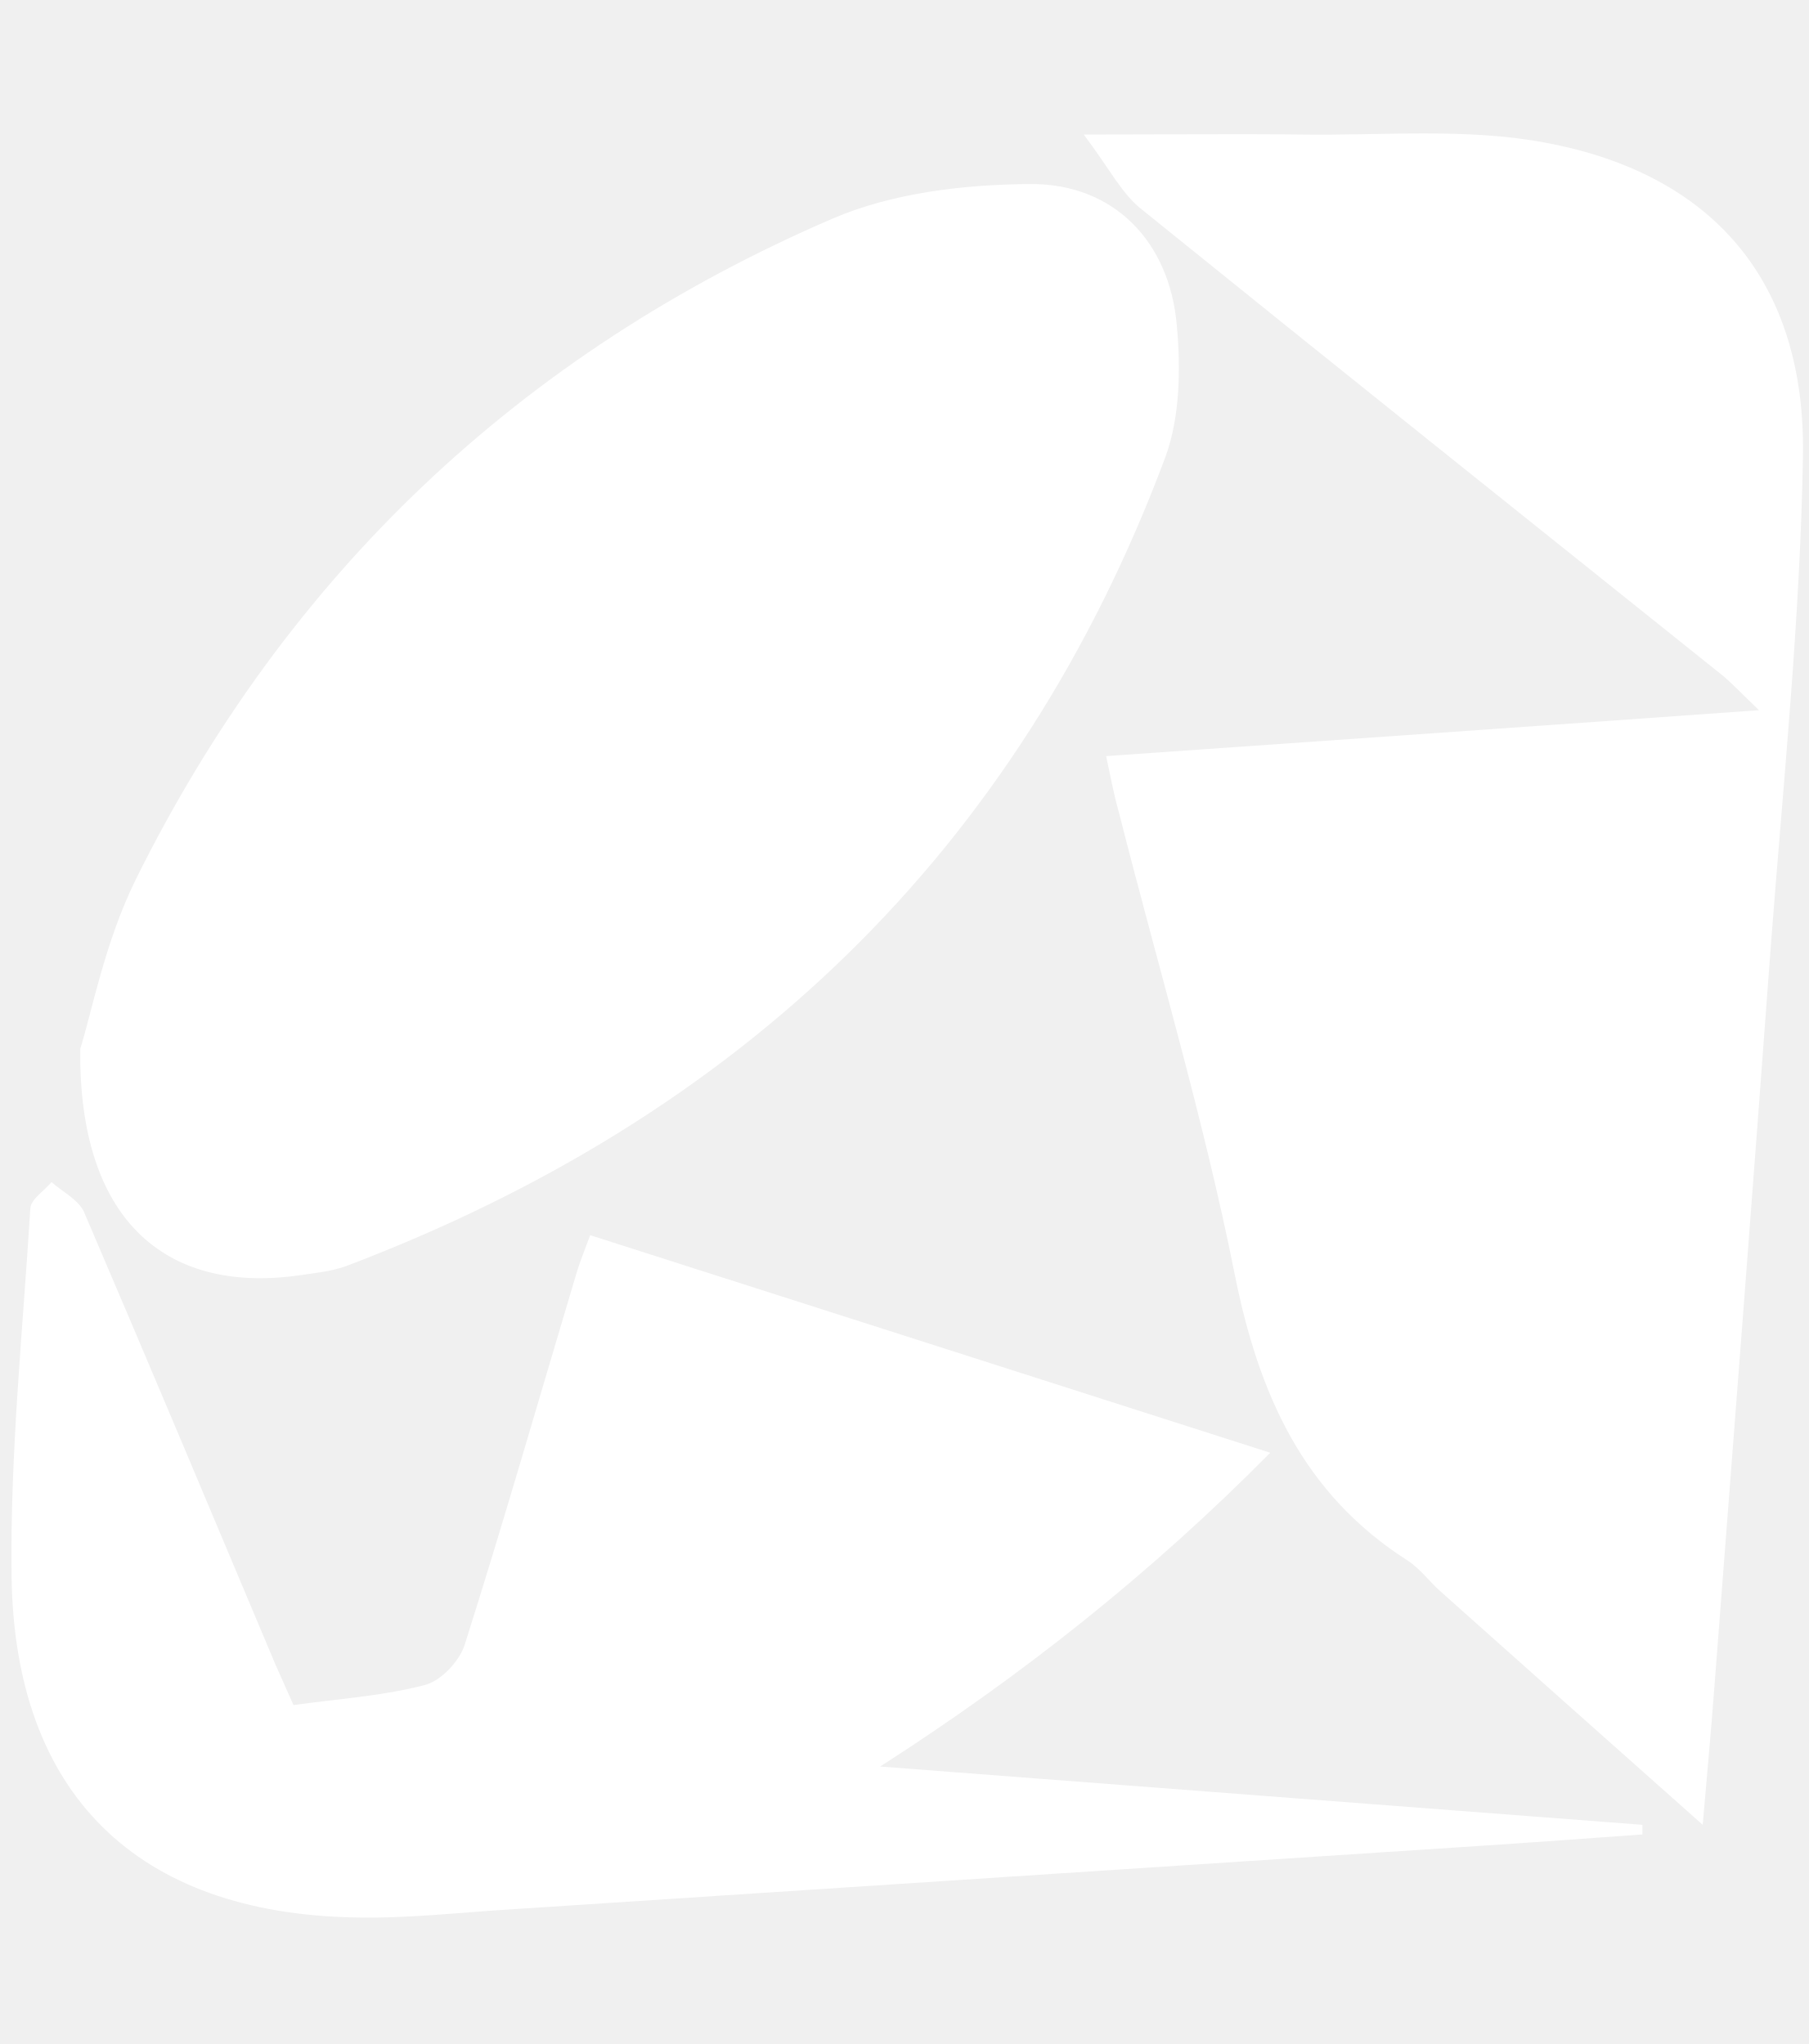
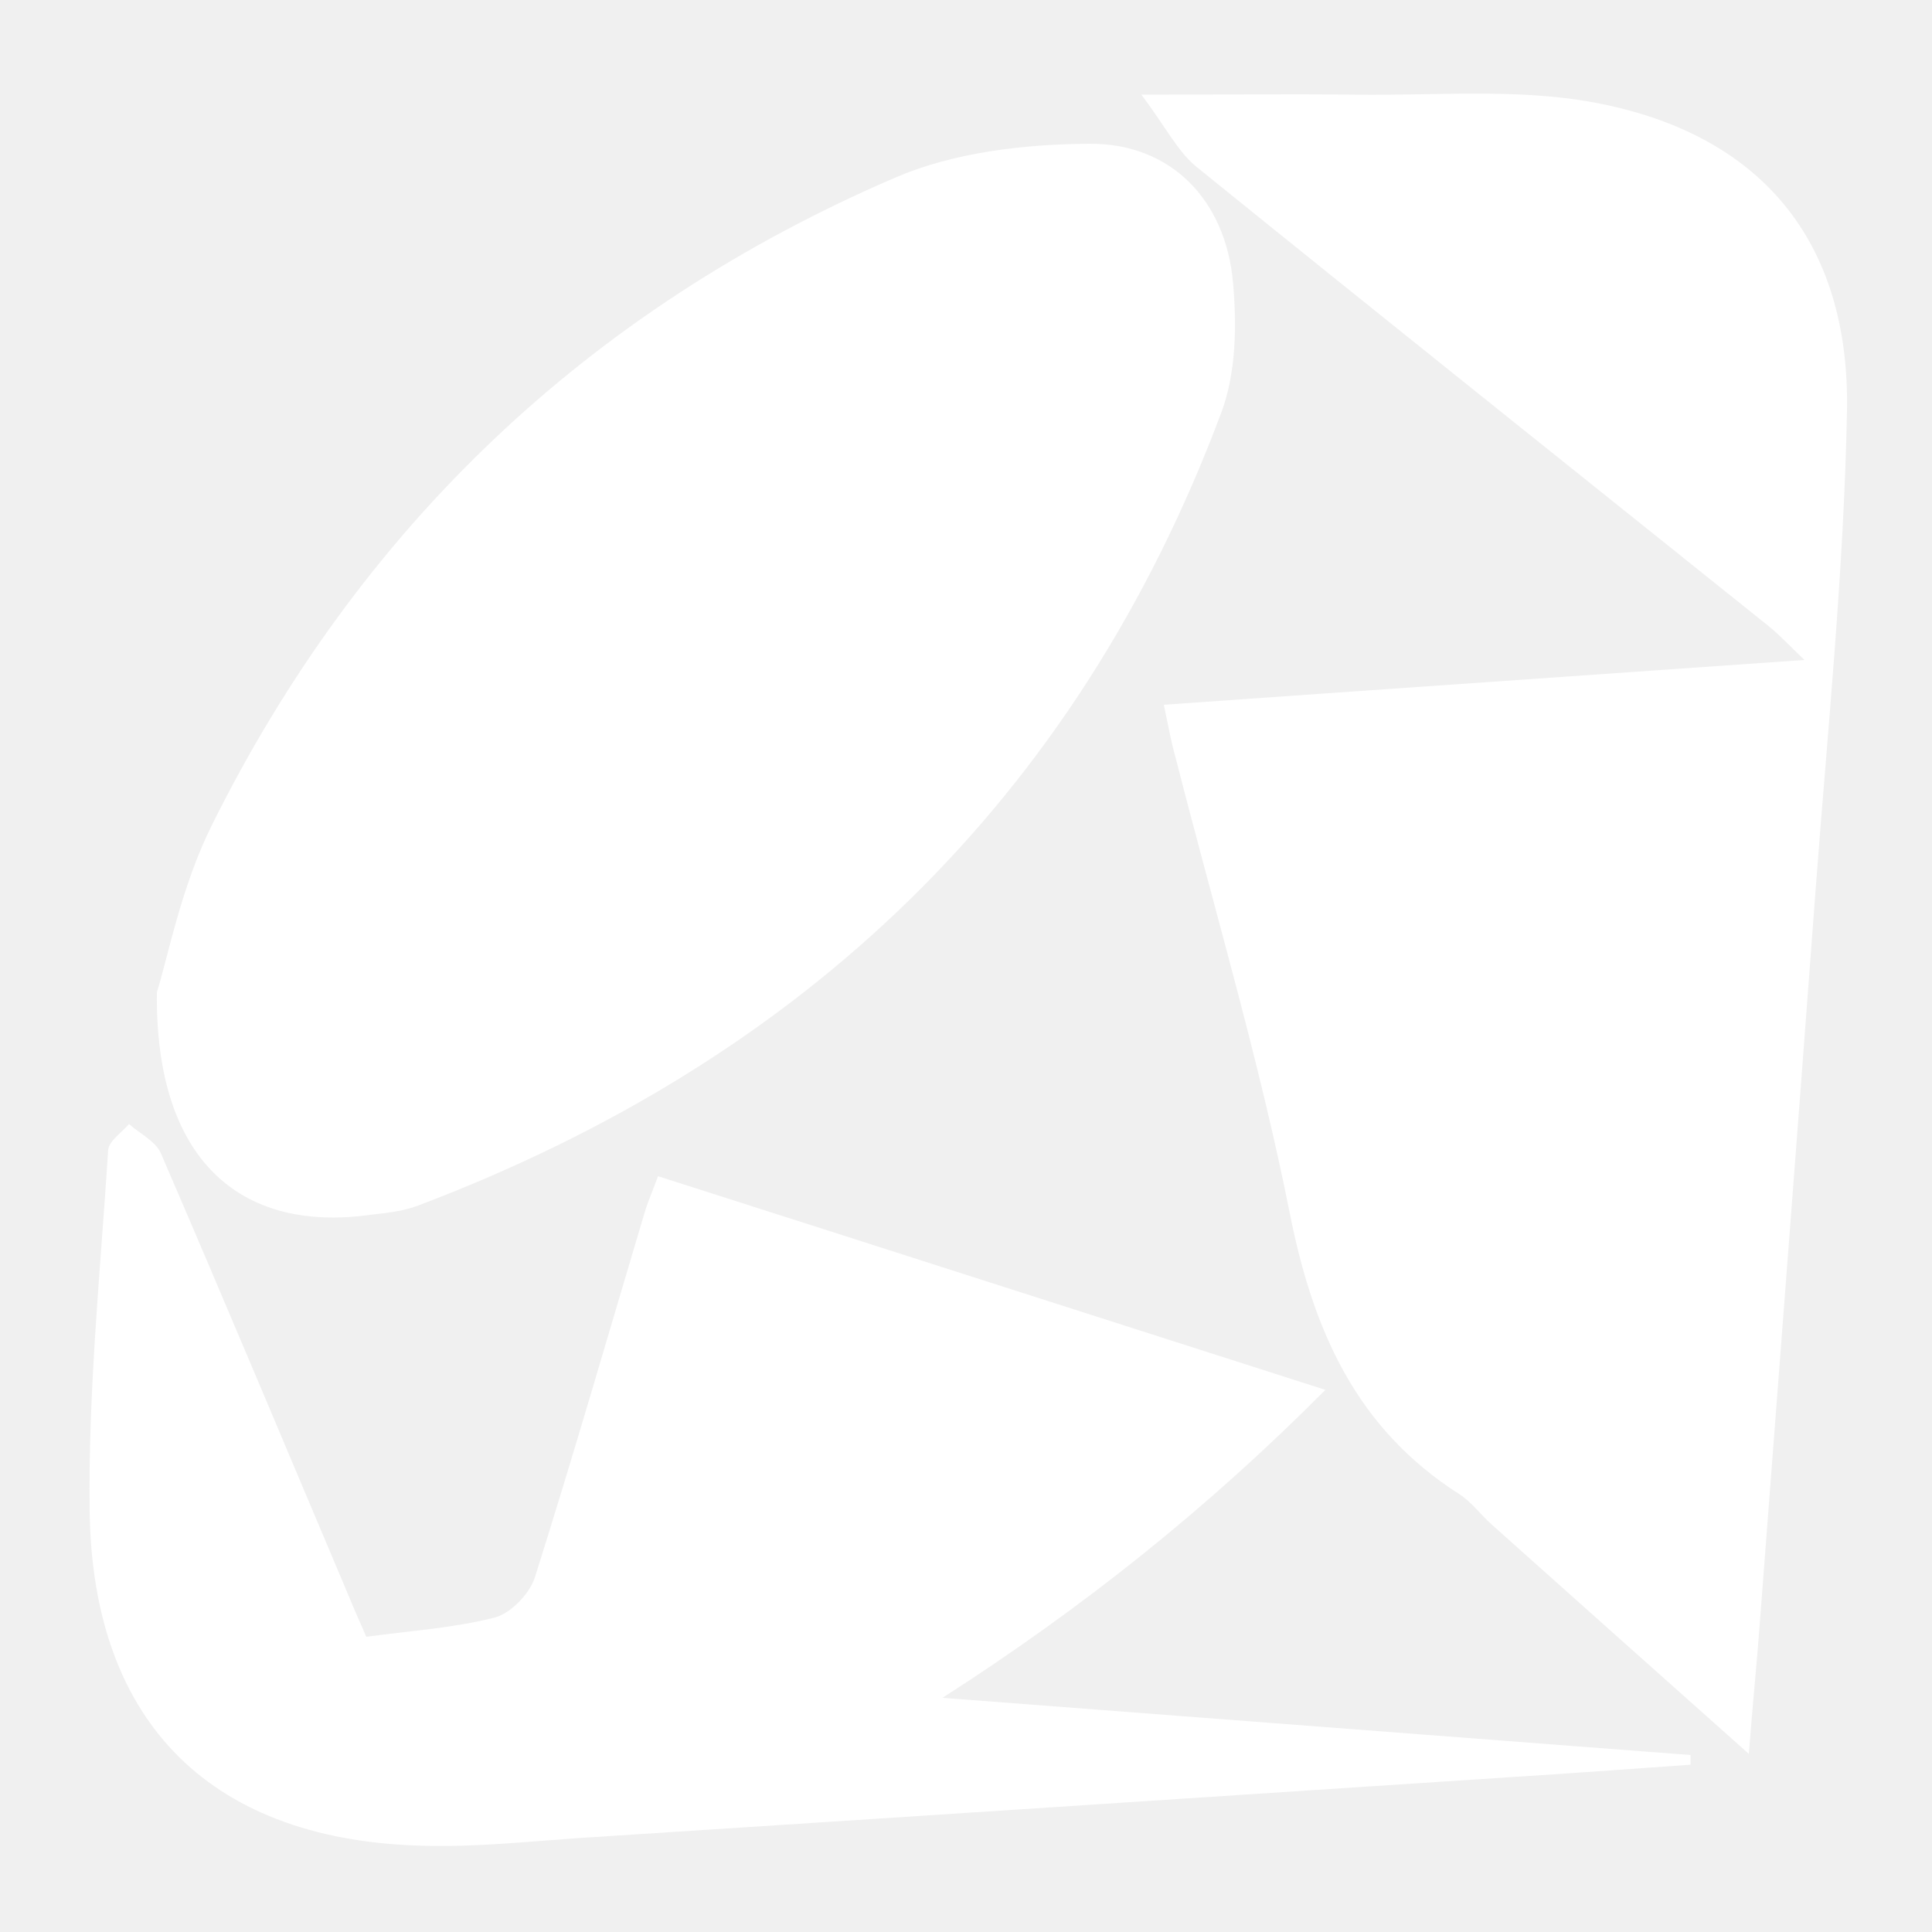
- <svg xmlns="http://www.w3.org/2000/svg" version="1.1" id="Layer_1" x="0px" y="0px" viewBox="0 0 453 512" style="enable-background:new 0 0 453 512;" xml:space="preserve">
+ <svg xmlns="http://www.w3.org/2000/svg" version="1.1" id="Layer_1" x="0px" y="0px" viewBox="0 0 500 500" style="enable-background:new 0 0 500 500;" xml:space="preserve">
  <style type="text/css">
	.st0{fill:#FFFFFF;}
</style>
  <g transform="translate(-3, -6)">
-     <path id="Shape" class="st0" d="M23.1,268.7c2.8-8.8,6.1-26.6,13.9-42.4c37.8-76.3,96.3-131.8,174.4-165.5   c15.1-6.5,33-8.6,49.7-8.7c20.8-0.1,34.8,14.4,36.6,35.4c1,10.9,0.8,23.1-2.9,33.1c-37,99-106.8,165.2-205,202.5   c-3.8,1.4-8.1,1.8-12.2,2.4C44.1,330.1,22.6,311.2,23.1,268.7L23.1,268.7L23.1,268.7z M280,195.4c54.3-3.8,107.6-7.5,163.5-11.5   c-4.1-3.9-6.4-6.4-9-8.6c-48.7-39-97.4-77.9-145.9-117.1c-4.8-3.9-7.8-10-14.2-18.5c20.8,0,37.7-0.2,54.5,0   c20.3,0.3,41.1-1.7,60.9,2c42.7,7.9,65.5,35.4,64.7,78.8c-0.7,40.7-4.9,81.3-8,121.9c-4.6,62.2-9.4,124.4-14.2,186.5   c-0.8,10.7-1.8,21.4-2.9,34.2c-22.6-20.1-44.2-39.3-65.7-58.5c-2.8-2.5-5.1-5.7-8.2-7.7c-26.3-16.8-37.3-41.8-43.3-71.7   c-7.8-39.1-19.3-77.4-29.1-116.1C281.9,204.9,281.1,200.5,280,195.4L280,195.4L280,195.4z M76.5,433.1c11.6-1.6,22.5-2.3,32.8-5   c4.1-1,8.8-6,10.1-10.2c9.8-30.9,18.7-62,28-93.1c0.8-2.7,1.9-5.3,3.4-9.4c56.5,18.1,112.6,36,170.3,54.5   c-30,30.3-62,55.7-97.7,78.6c63.6,4.9,127.2,9.7,190.9,14.6c0,0.8,0,1.6,0,2.4c-13.7,1-27.4,2-41.1,2.9   c-80.9,5.3-161.8,10.6-242.7,15.9c-12.9,0.8-25.7,2.3-38.6,2c-54.5-1-85.3-30.8-86-85.5c-0.4-30.7,2.8-61.4,4.7-92.1   c0.1-2.3,3.5-4.4,5.3-6.6c2.7,2.4,6.7,4.4,8.1,7.4C40.2,347.3,56.1,385.2,72,423C73.3,426,74.7,429,76.5,433.1L76.5,433.1   L76.5,433.1z" />
+     <path id="Shape" class="st0" d="M43.6,262.8c2.8-8.9,6.2-27,14.1-43C96.1,142.4,155.4,86.1,234.6,52c15.3-6.6,33.5-8.7,50.4-8.8   c21.1-0.1,35.2,14.6,37.1,35.9c1,11.1,0.8,23.4-3,33.6C281.6,213,210.8,280.3,111.2,318c-3.9,1.5-8.2,1.9-12.4,2.4   C64.9,325.1,43.1,305.9,43.6,262.8L43.6,262.8L43.6,262.8z M304.2,188.4c55-3.9,109.1-7.6,165.8-11.6c-4.1-3.9-6.5-6.5-9.2-8.7   c-49.4-39.6-98.8-79-148-118.8c-4.9-3.9-7.9-10.1-14.4-18.8c21.1,0,38.2-0.2,55.3,0c20.6,0.3,41.7-1.7,61.7,2   c43.3,8,66.4,35.9,65.6,79.9c-0.8,41.3-5,82.4-8.1,123.6c-4.7,63.1-9.6,126.1-14.4,189.2c-0.8,10.9-1.9,21.7-2.9,34.7   c-22.9-20.4-44.8-39.9-66.6-59.4c-2.8-2.5-5.2-5.8-8.3-7.8c-26.7-17-37.9-42.4-43.9-72.7c-7.9-39.6-19.5-78.5-29.5-117.7   C306.1,198.1,305.3,193.6,304.2,188.4L304.2,188.4L304.2,188.4z M97.8,429.6c11.8-1.6,22.8-2.3,33.3-5c4.1-1.1,8.9-6.1,10.3-10.3   c9.9-31.3,19-62.9,28.4-94.4c0.8-2.8,2-5.4,3.5-9.5c57.3,18.3,114.2,36.6,172.7,55.3c-30.5,30.7-62.9,56.5-99.1,79.7   c64.5,4.9,129.1,9.9,193.6,14.8c0,0.8,0,1.7,0,2.5c-13.9,1-27.8,2-41.7,2.9c-82.1,5.4-164.1,10.8-246.2,16.1   c-13,0.9-26.1,2.3-39.1,2c-55.3-1-86.6-31.3-87.3-86.7c-0.4-31.1,2.8-62.3,4.8-93.4c0.2-2.3,3.5-4.5,5.4-6.7   c2.8,2.5,6.8,4.4,8.2,7.5c16.5,38.2,32.6,76.7,48.8,115C94.6,422.4,96,425.4,97.8,429.6L97.8,429.6L97.8,429.6z" />
  </g>
</svg>
